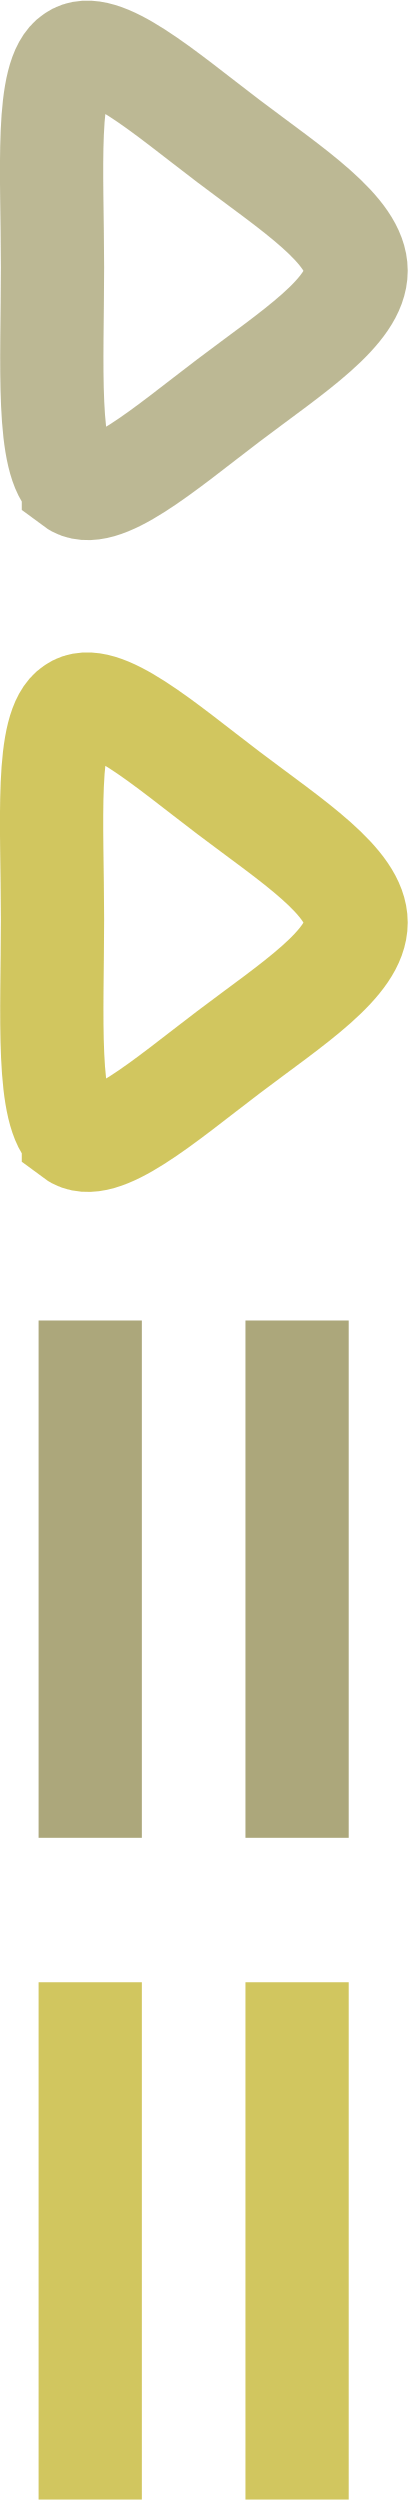
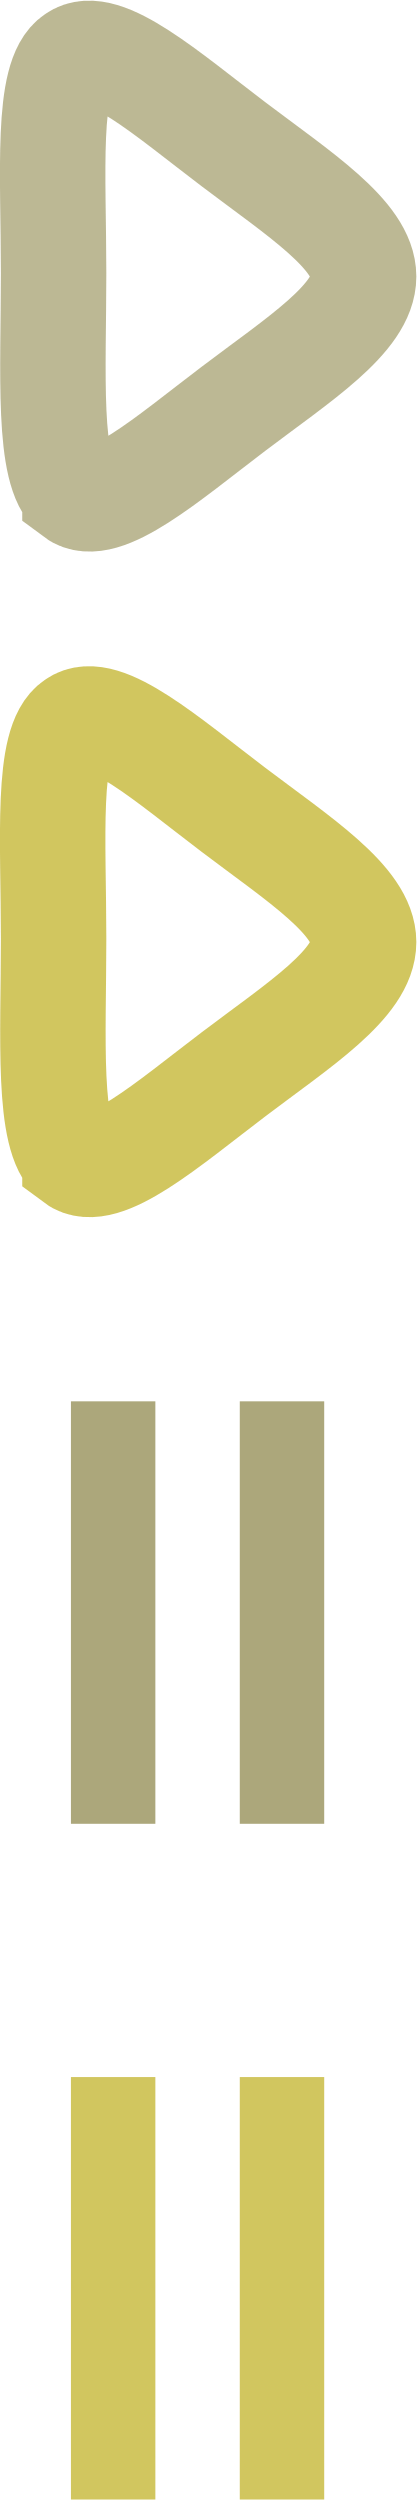
- <svg xmlns="http://www.w3.org/2000/svg" xml:space="preserve" width="3.942mm" height="24.161mm" version="1.1" style="shape-rendering:geometricPrecision; text-rendering:geometricPrecision; image-rendering:optimizeQuality; fill-rule:evenodd; clip-rule:evenodd" viewBox="0 0 11.89 72.85">
+ <svg xmlns="http://www.w3.org/2000/svg" xml:space="preserve" width="3.942mm" height="23.661mm" version="1.1" style="shape-rendering:geometricPrecision; text-rendering:geometricPrecision; image-rendering:optimizeQuality; fill-rule:evenodd; clip-rule:evenodd" viewBox="0 0 11.89 71.34">
  <defs>
    <style type="text/css">
   
    .str1 {stroke:#ACA77B;stroke-width:3.01;stroke-miterlimit:22.926;stroke-opacity:0.812}
    .str0 {stroke:#C6B93A;stroke-width:3.01;stroke-miterlimit:22.926;stroke-opacity:0.812}
-     .str2 {stroke:#ACA77B;stroke-width:3.01;stroke-miterlimit:22.926}
-     .str3 {stroke:#D1C65F;stroke-width:3.01;stroke-miterlimit:22.926}
+     .str2 {stroke:#ACA77B;stroke-width:2.41;stroke-miterlimit:22.926}
+     .str3 {stroke:#D1C65F;stroke-width:2.41;stroke-miterlimit:22.926}
    .fil1 {fill:none}
    .fil0 {fill:none}
   
  </style>
  </defs>
  <g id="Layer_x0020_1">
-     <g id="_1465348424">
+     <g id="_979113120">
      <path class="fil0 str0" d="M2.14 33.09c-0.8,-0.61 -0.61,-3.49 -0.61,-6.31 0,-2.82 -0.22,-5.61 0.61,-6.15 0.8,-0.58 2.66,1.06 4.52,2.47 1.86,1.41 3.72,2.6 3.72,3.78 0,1.19 -1.86,2.37 -3.72,3.78 -1.86,1.41 -3.72,3.04 -4.52,2.44z" />
      <path class="fil0 str1" d="M2.14 14.09c-0.8,-0.61 -0.61,-3.49 -0.61,-6.31 0,-2.82 -0.22,-5.61 0.61,-6.15 0.8,-0.58 2.66,1.06 4.52,2.47 1.86,1.41 3.72,2.6 3.72,3.78 0,1.19 -1.86,2.37 -3.72,3.78 -1.86,1.41 -3.72,3.04 -4.52,2.44z" />
-       <g id="тоқтату.svg">
-         <line class="fil1 str2" x1="8.66" y1="38.48" x2="8.66" y2="53.56" />
-         <line class="fil1 str2" x1="2.63" y1="38.48" x2="2.63" y2="53.56" />
-       </g>
-       <g id="тоқтату.svg_0">
-         <line class="fil1 str3" x1="8.66" y1="57.77" x2="8.66" y2="72.85" />
-         <line class="fil1 str3" x1="2.63" y1="57.77" x2="2.63" y2="72.85" />
-       </g>
+       <path class="fil1 str2" d="M8.05 39.99l0 12.06m-4.82 -12.06l0 12.06" />
+       <path class="fil1 str3" d="M8.05 59.28l0 12.06m-4.82 -12.06l0 12.06" />
    </g>
  </g>
</svg>
